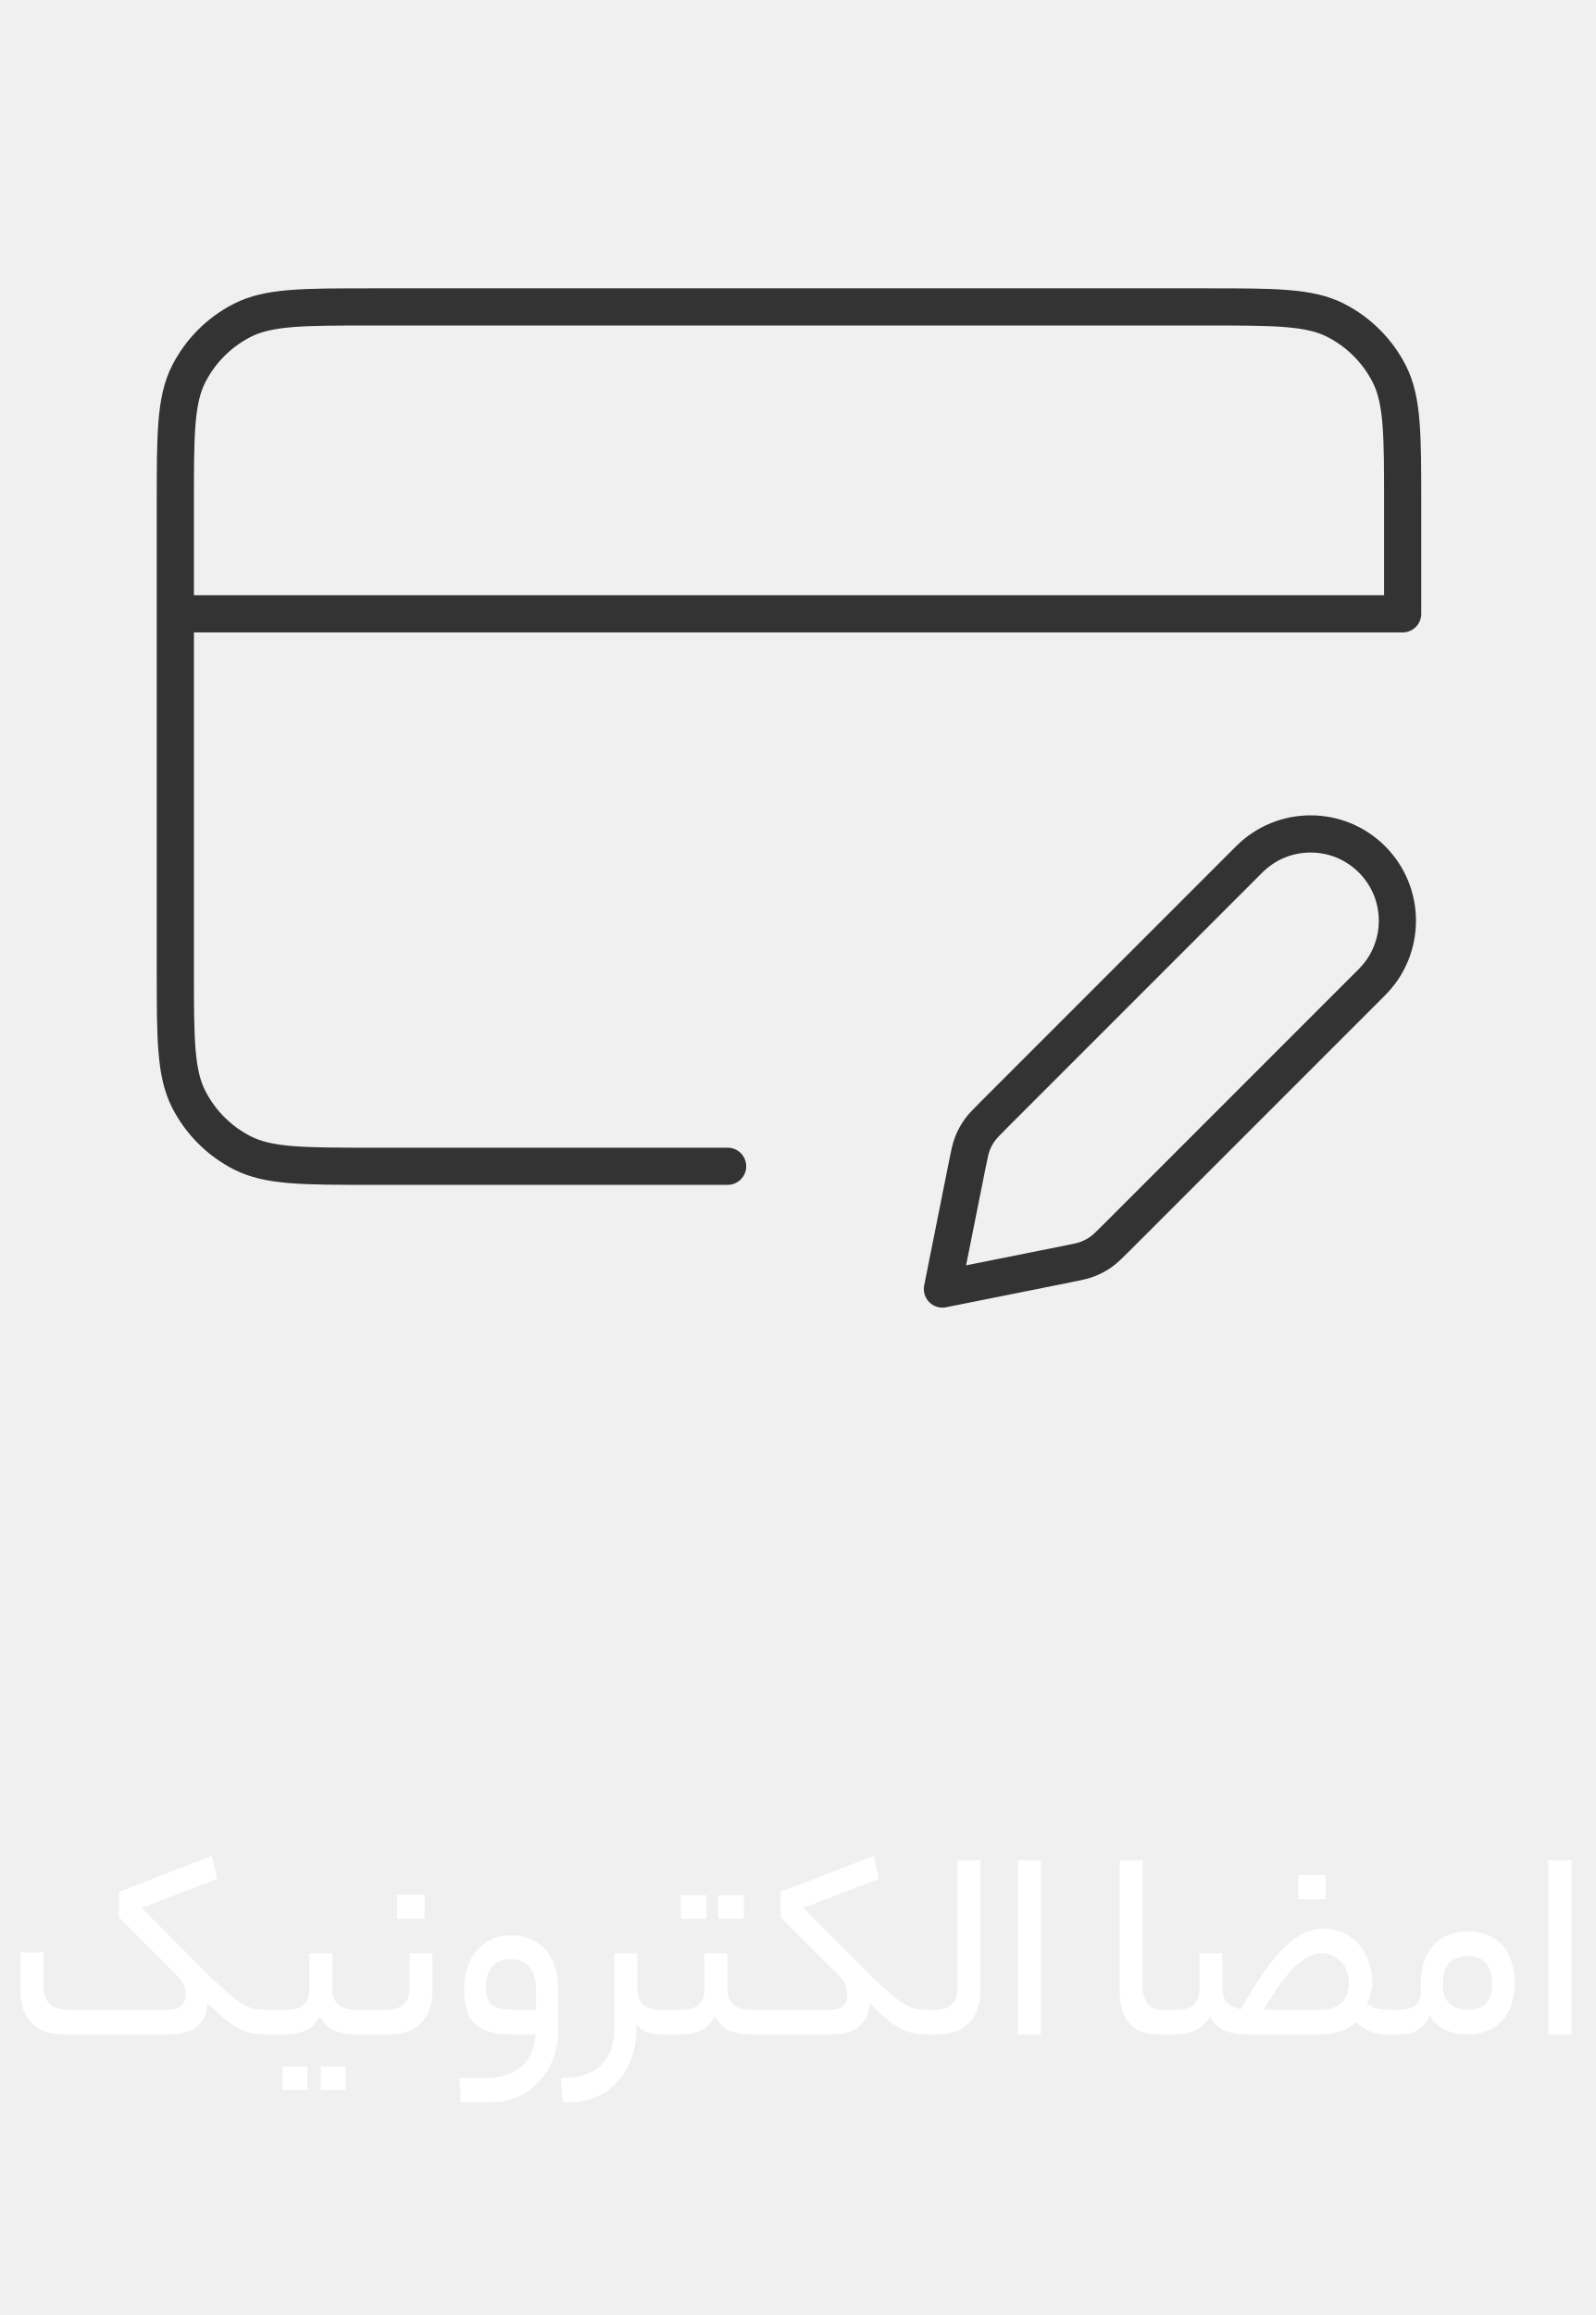
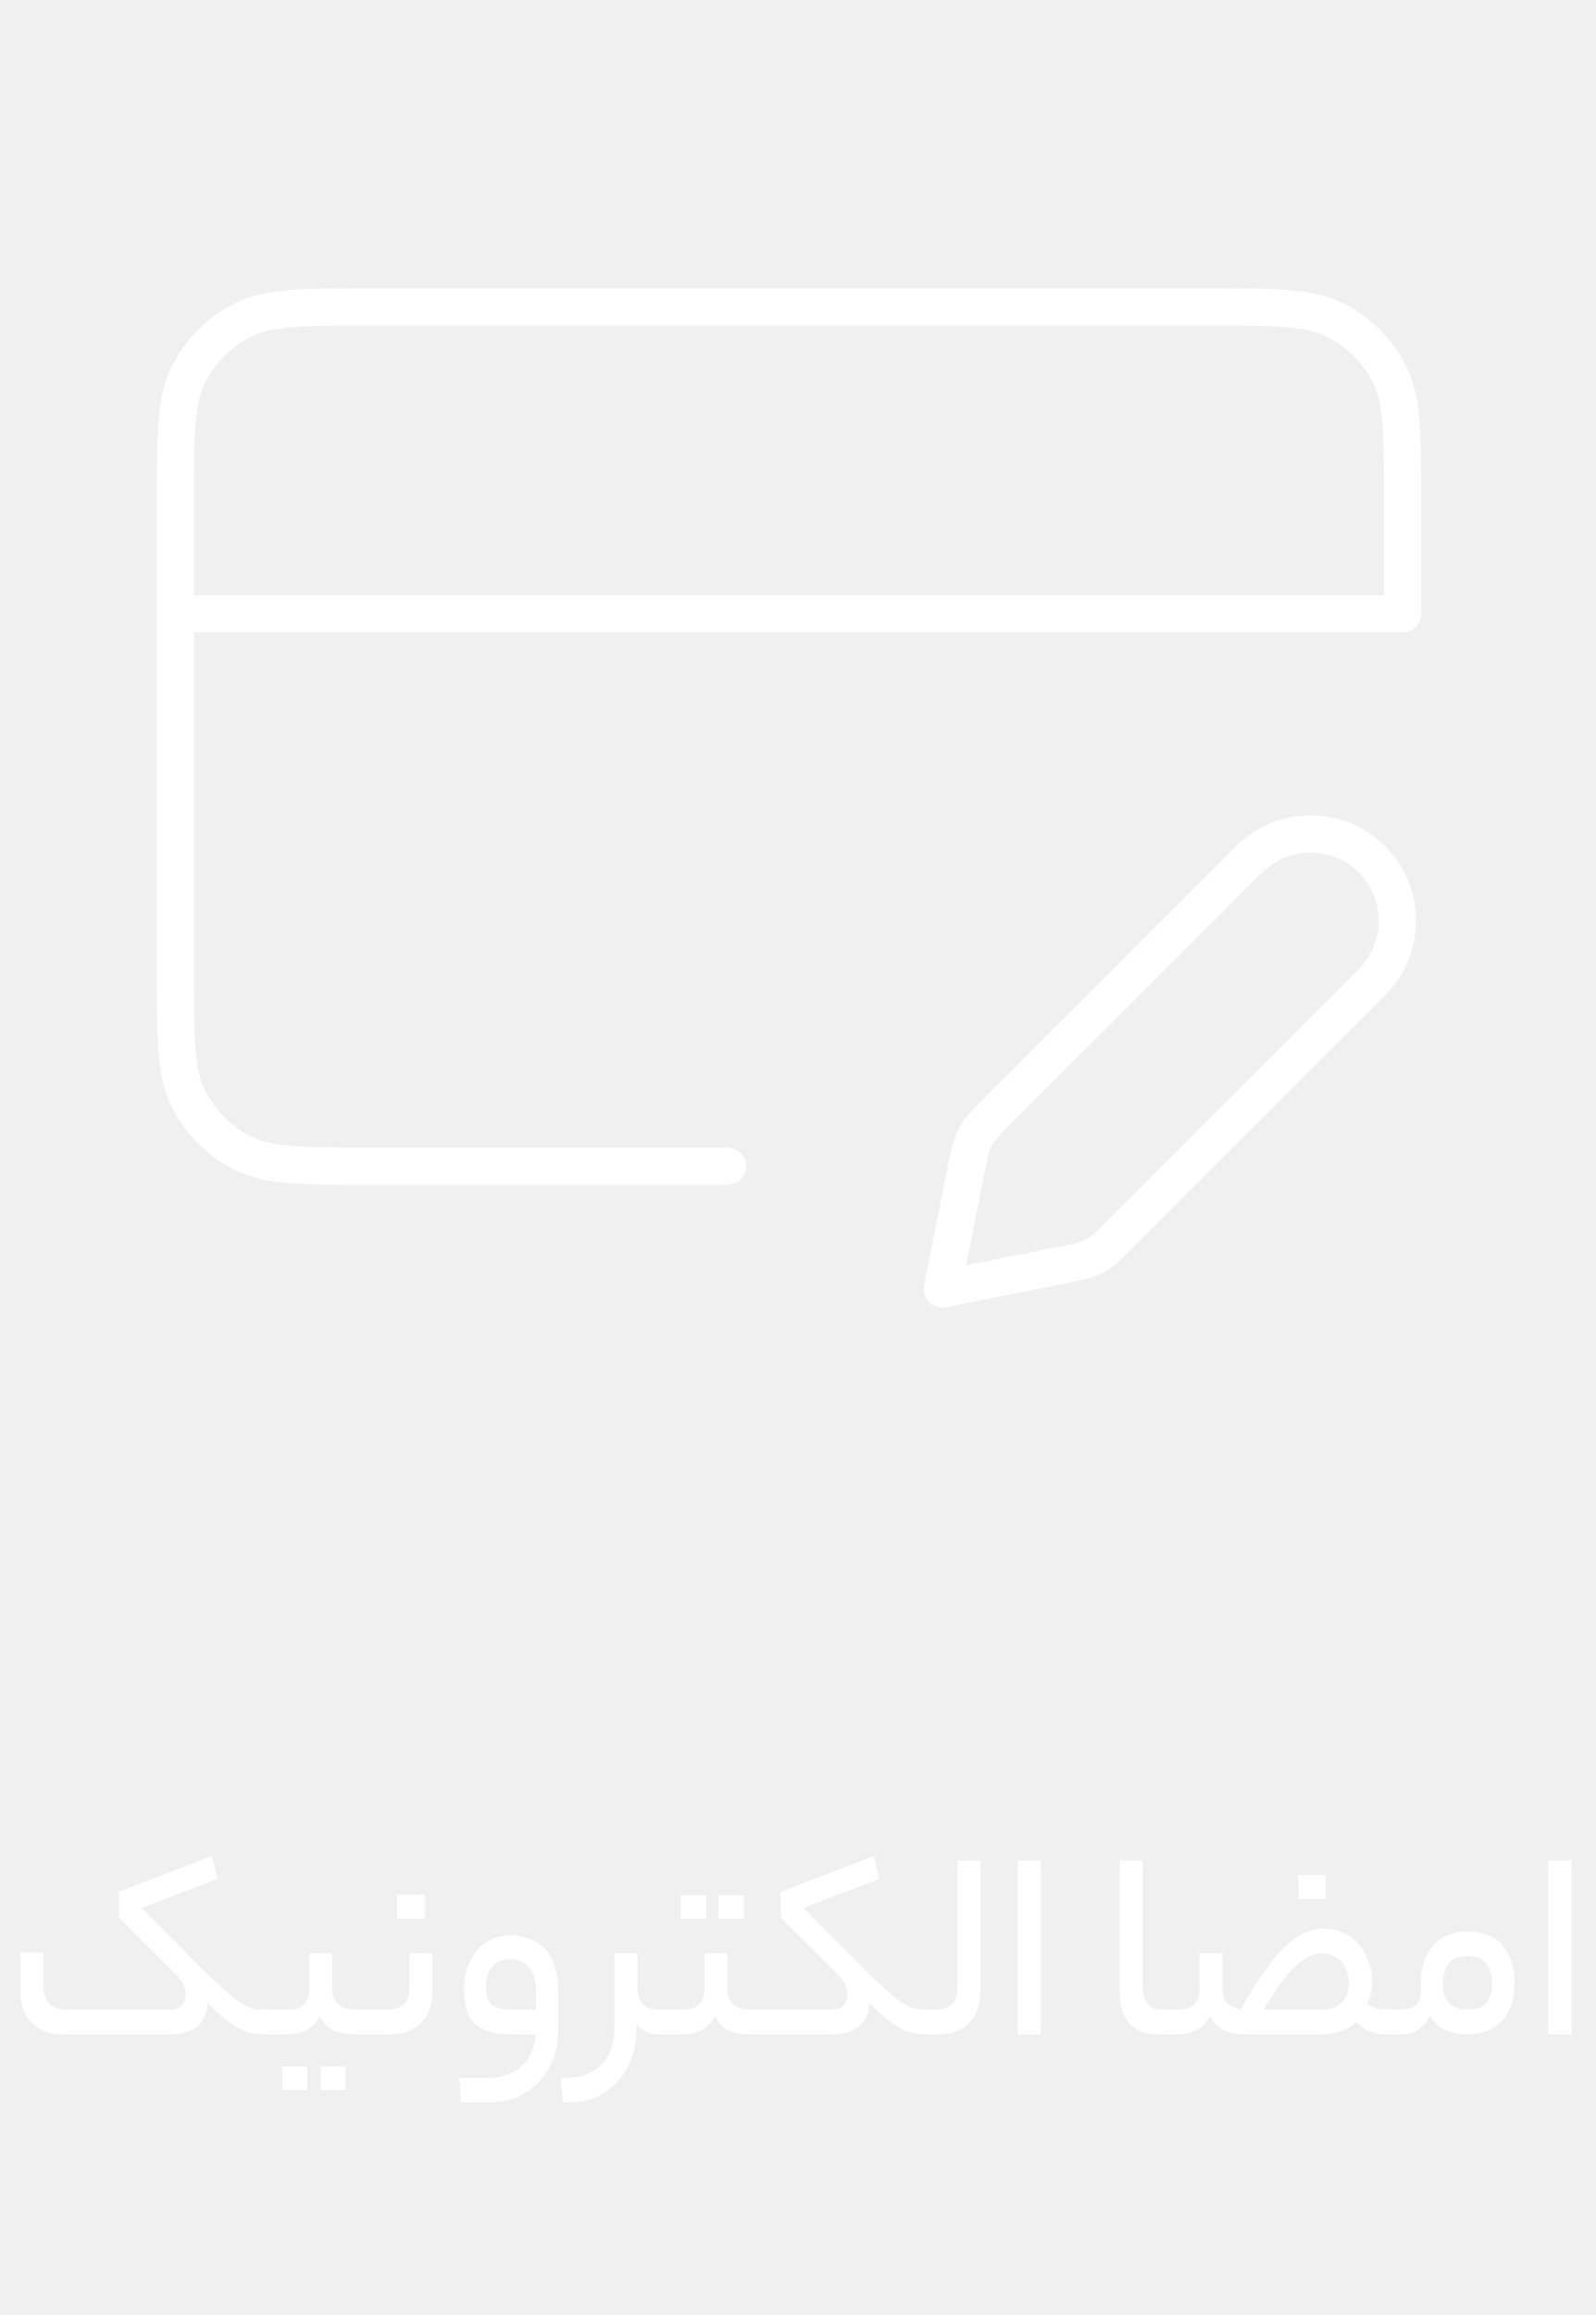
<svg xmlns="http://www.w3.org/2000/svg" width="91" height="132" viewBox="0 0 91 132" fill="none">
  <path d="M6.785 109.328V107.872L12.081 105.824L12.401 107.136L8.081 108.784L10.721 111.44C11.233 111.952 11.67 112.389 12.033 112.752C12.406 113.104 12.726 113.397 12.993 113.632C13.259 113.867 13.489 114.048 13.681 114.176C13.883 114.304 14.065 114.4 14.225 114.464C14.385 114.528 14.545 114.565 14.705 114.576C14.865 114.587 15.041 114.592 15.233 114.592C15.371 114.592 15.462 114.651 15.505 114.768C15.558 114.875 15.585 115.045 15.585 115.28C15.585 115.525 15.558 115.707 15.505 115.824C15.462 115.941 15.371 116 15.233 116C14.923 116 14.641 115.979 14.385 115.936C14.139 115.893 13.894 115.808 13.649 115.68C13.403 115.552 13.137 115.371 12.849 115.136C12.561 114.901 12.219 114.592 11.825 114.208C11.825 114.528 11.766 114.8 11.649 115.024C11.542 115.248 11.393 115.435 11.201 115.584C11.009 115.723 10.779 115.829 10.513 115.904C10.257 115.968 9.985 116 9.697 116H3.633C3.195 116 2.817 115.936 2.497 115.808C2.187 115.669 1.931 115.488 1.729 115.264C1.537 115.04 1.393 114.779 1.297 114.48C1.211 114.181 1.169 113.867 1.169 113.536V111.328H2.481V113.216C2.481 113.643 2.582 113.979 2.785 114.224C2.987 114.469 3.371 114.592 3.937 114.592H9.553C9.947 114.592 10.219 114.512 10.369 114.352C10.518 114.192 10.593 113.995 10.593 113.76C10.593 113.589 10.561 113.413 10.497 113.232C10.433 113.04 10.278 112.821 10.033 112.576L6.785 109.328ZM16.395 114.592C17.227 114.592 17.643 114.203 17.643 113.424V111.376H18.955V113.424C18.955 113.637 18.987 113.819 19.051 113.968C19.125 114.117 19.221 114.24 19.339 114.336C19.456 114.421 19.589 114.485 19.739 114.528C19.899 114.571 20.059 114.592 20.219 114.592H20.667C20.912 114.592 21.035 114.821 21.035 115.28C21.035 115.76 20.912 116 20.667 116H20.171C19.787 116 19.424 115.931 19.083 115.792C18.752 115.653 18.475 115.381 18.251 114.976C18.005 115.381 17.723 115.653 17.403 115.792C17.093 115.931 16.757 116 16.395 116H15.227C15.088 116 14.997 115.947 14.955 115.84C14.901 115.723 14.875 115.552 14.875 115.328C14.875 115.072 14.901 114.885 14.955 114.768C14.997 114.651 15.088 114.592 15.227 114.592H16.395ZM19.707 119.168H18.299V117.824H19.707V119.168ZM17.531 119.168H16.107V117.824H17.531V119.168ZM22.12 114.592C22.504 114.592 22.803 114.491 23.016 114.288C23.24 114.085 23.352 113.797 23.352 113.424V111.376H24.664V113.488C24.664 114.299 24.445 114.923 24.008 115.36C23.581 115.787 22.984 116 22.216 116H20.664C20.525 116 20.435 115.947 20.392 115.84C20.339 115.723 20.312 115.552 20.312 115.328C20.312 115.072 20.339 114.885 20.392 114.768C20.435 114.651 20.525 114.592 20.664 114.592H22.12ZM24.216 109.408H22.648V108.032H24.216V109.408ZM27.859 118.48C28.296 118.48 28.68 118.411 29.011 118.272C29.342 118.144 29.614 117.968 29.827 117.744C30.051 117.52 30.222 117.259 30.339 116.96C30.456 116.661 30.526 116.341 30.547 116H29.187C28.643 116 28.195 115.941 27.843 115.824C27.491 115.707 27.214 115.536 27.011 115.312C26.808 115.088 26.664 114.816 26.579 114.496C26.504 114.165 26.467 113.797 26.467 113.392C26.467 112.987 26.526 112.603 26.643 112.24C26.76 111.867 26.931 111.541 27.155 111.264C27.379 110.987 27.656 110.768 27.987 110.608C28.328 110.437 28.723 110.352 29.171 110.352C29.523 110.352 29.859 110.411 30.179 110.528C30.51 110.645 30.798 110.832 31.043 111.088C31.288 111.333 31.48 111.659 31.619 112.064C31.768 112.469 31.843 112.96 31.843 113.536V115.744C31.843 116.288 31.752 116.811 31.571 117.312C31.4 117.813 31.144 118.251 30.803 118.624C30.472 119.008 30.067 119.312 29.587 119.536C29.107 119.76 28.563 119.872 27.955 119.872H26.291L26.195 118.48H27.859ZM27.715 113.312C27.715 113.771 27.822 114.101 28.035 114.304C28.259 114.496 28.686 114.592 29.315 114.592H30.579V113.6C30.579 112.928 30.446 112.448 30.179 112.16C29.923 111.861 29.56 111.712 29.091 111.712C28.654 111.712 28.312 111.856 28.067 112.144C27.832 112.421 27.715 112.811 27.715 113.312ZM36.356 113.472C36.356 113.824 36.468 114.101 36.692 114.304C36.926 114.496 37.225 114.592 37.588 114.592H37.764C37.998 114.592 38.116 114.821 38.116 115.28C38.116 115.76 37.998 116 37.764 116H37.588C37.353 116 37.118 115.957 36.884 115.872C36.649 115.787 36.452 115.632 36.292 115.408V115.744C36.292 116.341 36.196 116.891 36.004 117.392C35.812 117.904 35.545 118.341 35.204 118.704C34.873 119.077 34.478 119.365 34.02 119.568C33.561 119.771 33.06 119.872 32.516 119.872H32.1L31.988 118.48H32.276C32.767 118.48 33.182 118.4 33.524 118.24C33.876 118.091 34.164 117.888 34.388 117.632C34.612 117.376 34.777 117.083 34.884 116.752C34.99 116.432 35.044 116.096 35.044 115.744V111.376H36.356V113.472ZM38.926 114.592C39.758 114.592 40.174 114.203 40.174 113.424V111.376H41.486V113.424C41.486 113.637 41.518 113.819 41.582 113.968C41.657 114.117 41.752 114.24 41.87 114.336C41.987 114.421 42.12 114.485 42.27 114.528C42.43 114.571 42.59 114.592 42.75 114.592H43.198C43.443 114.592 43.566 114.821 43.566 115.28C43.566 115.76 43.443 116 43.198 116H42.702C42.318 116 41.955 115.931 41.614 115.792C41.283 115.653 41.006 115.381 40.782 114.976C40.536 115.381 40.254 115.653 39.934 115.792C39.624 115.931 39.288 116 38.926 116H37.758C37.619 116 37.529 115.947 37.486 115.84C37.432 115.723 37.406 115.552 37.406 115.328C37.406 115.072 37.432 114.885 37.486 114.768C37.529 114.651 37.619 114.592 37.758 114.592H38.926ZM42.43 109.408H40.974V108.064H42.43V109.408ZM40.286 109.408H38.83V108.064H40.286V109.408ZM47.291 114.592C47.686 114.592 47.958 114.512 48.107 114.352C48.257 114.192 48.331 113.995 48.331 113.76C48.331 113.589 48.299 113.413 48.235 113.232C48.182 113.04 48.033 112.821 47.787 112.576L44.523 109.328V107.872L49.835 105.824L50.139 107.136L45.819 108.784L48.459 111.44C48.971 111.952 49.409 112.389 49.771 112.752C50.145 113.104 50.465 113.397 50.731 113.632C50.998 113.867 51.227 114.048 51.419 114.176C51.622 114.304 51.803 114.4 51.963 114.464C52.123 114.528 52.283 114.565 52.443 114.576C52.603 114.587 52.779 114.592 52.971 114.592C53.11 114.592 53.201 114.651 53.243 114.768C53.297 114.875 53.323 115.045 53.323 115.28C53.323 115.525 53.297 115.707 53.243 115.824C53.201 115.941 53.11 116 52.971 116C52.662 116 52.379 115.979 52.123 115.936C51.878 115.893 51.633 115.808 51.387 115.68C51.142 115.552 50.875 115.371 50.587 115.136C50.299 114.901 49.963 114.592 49.579 114.208C49.579 114.528 49.521 114.8 49.403 115.024C49.286 115.248 49.131 115.435 48.939 115.584C48.747 115.723 48.523 115.829 48.267 115.904C48.011 115.968 47.734 116 47.435 116H43.195C43.057 116 42.966 115.947 42.923 115.84C42.87 115.723 42.843 115.552 42.843 115.328C42.843 115.072 42.87 114.885 42.923 114.768C42.966 114.651 43.057 114.592 43.195 114.592H47.291ZM53.377 114.592C53.761 114.592 54.059 114.491 54.273 114.288C54.497 114.085 54.609 113.797 54.609 113.424V106.08H55.921V113.488C55.921 114.299 55.702 114.923 55.265 115.36C54.838 115.787 54.241 116 53.473 116H52.977C52.838 116 52.747 115.947 52.705 115.84C52.651 115.723 52.625 115.552 52.625 115.328C52.625 115.072 52.651 114.885 52.705 114.768C52.747 114.651 52.838 114.592 52.977 114.592H53.377ZM58.049 106.08H59.361V116H58.049V106.08ZM66.037 116C65.749 116 65.472 115.963 65.205 115.888C64.938 115.803 64.704 115.664 64.501 115.472C64.309 115.28 64.154 115.029 64.037 114.72C63.92 114.4 63.861 114.005 63.861 113.536V106.08H65.173V113.248C65.173 113.653 65.258 113.979 65.429 114.224C65.61 114.469 65.893 114.592 66.277 114.592H66.597C66.832 114.592 66.949 114.821 66.949 115.28C66.949 115.76 66.832 116 66.597 116H66.037ZM70.778 114.56C71.236 113.739 71.668 113.04 72.074 112.464C72.479 111.877 72.874 111.403 73.258 111.04C73.642 110.667 74.015 110.395 74.378 110.224C74.74 110.053 75.108 109.968 75.482 109.968C75.898 109.968 76.276 110.048 76.618 110.208C76.97 110.368 77.263 110.587 77.498 110.864C77.743 111.141 77.93 111.467 78.058 111.84C78.196 112.213 78.266 112.613 78.266 113.04C78.266 113.456 78.164 113.851 77.962 114.224C78.164 114.395 78.383 114.501 78.618 114.544C78.852 114.576 79.108 114.592 79.386 114.592H79.61C79.844 114.592 79.962 114.821 79.962 115.28C79.962 115.76 79.844 116 79.61 116H79.386C79.226 116 79.06 116 78.89 116C78.73 115.989 78.564 115.963 78.394 115.92C78.223 115.867 78.052 115.797 77.882 115.712C77.711 115.616 77.54 115.477 77.37 115.296C77.124 115.509 76.836 115.68 76.506 115.808C76.186 115.936 75.812 116 75.386 116H71.002C70.596 116 70.218 115.931 69.866 115.792C69.524 115.653 69.242 115.381 69.018 114.976C68.772 115.381 68.484 115.653 68.154 115.792C67.823 115.931 67.471 116 67.098 116H66.602C66.463 116 66.372 115.947 66.33 115.84C66.276 115.723 66.25 115.552 66.25 115.328C66.25 115.072 66.276 114.885 66.33 114.768C66.372 114.651 66.463 114.592 66.602 114.592H67.13C67.983 114.592 68.41 114.203 68.41 113.424V111.376H69.722V113.424C69.722 113.765 69.818 114.032 70.01 114.224C70.212 114.405 70.468 114.517 70.778 114.56ZM76.938 113.04C76.938 112.816 76.9 112.603 76.826 112.4C76.751 112.197 76.644 112.021 76.506 111.872C76.378 111.723 76.218 111.605 76.026 111.52C75.834 111.424 75.62 111.376 75.386 111.376C74.906 111.376 74.399 111.627 73.866 112.128C73.343 112.629 72.746 113.451 72.074 114.592H75.434C75.839 114.592 76.191 114.469 76.49 114.224C76.788 113.968 76.938 113.573 76.938 113.04ZM75.61 108.288H74.042V106.912H75.61V108.288ZM79.825 114.592C80.636 114.592 81.041 114.251 81.041 113.568V113.072C81.041 112.165 81.276 111.451 81.745 110.928C82.225 110.395 82.886 110.128 83.729 110.128C84.166 110.128 84.55 110.203 84.881 110.352C85.212 110.491 85.489 110.688 85.713 110.944C85.937 111.2 86.103 111.509 86.209 111.872C86.326 112.224 86.385 112.613 86.385 113.04C86.385 113.979 86.145 114.709 85.665 115.232C85.185 115.744 84.524 116 83.681 116C83.254 116 82.844 115.92 82.449 115.76C82.065 115.589 81.766 115.307 81.553 114.912C81.457 115.136 81.34 115.323 81.201 115.472C81.062 115.611 80.918 115.723 80.769 115.808C80.62 115.883 80.46 115.936 80.289 115.968C80.129 115.989 79.975 116 79.825 116H79.617C79.478 116 79.388 115.947 79.345 115.84C79.292 115.723 79.265 115.552 79.265 115.328C79.265 115.072 79.292 114.885 79.345 114.768C79.388 114.651 79.478 114.592 79.617 114.592H79.825ZM85.105 113.136C85.105 112.667 84.999 112.283 84.785 111.984C84.582 111.685 84.22 111.536 83.697 111.536C83.217 111.536 82.86 111.68 82.625 111.968C82.401 112.256 82.289 112.661 82.289 113.184C82.289 113.653 82.417 114.005 82.673 114.24C82.94 114.475 83.276 114.592 83.681 114.592C84.161 114.592 84.519 114.469 84.753 114.224C84.988 113.968 85.105 113.605 85.105 113.136ZM88.314 106.08H89.626V116H88.314V106.08Z" fill="white" />
-   <path d="M10 35H80V28.7C80 24.78 80 22.819 79.237 21.322C78.566 20.005 77.495 18.934 76.178 18.263C74.681 17.5 72.72 17.5 68.8 17.5H21.2C17.28 17.5 15.319 17.5 13.822 18.263C12.505 18.934 11.434 20.005 10.763 21.322C10 22.819 10 24.78 10 28.7V55.3C10 59.22 10 61.181 10.763 62.678C11.434 63.995 12.505 65.066 13.822 65.737C15.319 66.5 17.28 66.5 21.2 66.5H41.5M53.75 73.5L60.837 72.082C61.455 71.959 61.764 71.897 62.052 71.784C62.308 71.684 62.551 71.554 62.776 71.397C63.031 71.219 63.253 70.997 63.699 70.551L78.25 56C80.183 54.067 80.183 50.933 78.25 49C76.317 47.067 73.183 47.067 71.25 49L56.699 63.551C56.253 63.997 56.031 64.219 55.853 64.474C55.696 64.698 55.566 64.942 55.466 65.198C55.353 65.486 55.291 65.795 55.167 66.412L53.75 73.5Z" stroke="#333" stroke-width="2.12" stroke-linecap="round" stroke-linejoin="round" />
+   <path d="M10 35H80V28.7C80 24.78 80 22.819 79.237 21.322C78.566 20.005 77.495 18.934 76.178 18.263C74.681 17.5 72.72 17.5 68.8 17.5H21.2C17.28 17.5 15.319 17.5 13.822 18.263C12.505 18.934 11.434 20.005 10.763 21.322C10 22.819 10 24.78 10 28.7V55.3C10 59.22 10 61.181 10.763 62.678C11.434 63.995 12.505 65.066 13.822 65.737C15.319 66.5 17.28 66.5 21.2 66.5H41.5M53.75 73.5L60.837 72.082C61.455 71.959 61.764 71.897 62.052 71.784C62.308 71.684 62.551 71.554 62.776 71.397C63.031 71.219 63.253 70.997 63.699 70.551L78.25 56C80.183 54.067 80.183 50.933 78.25 49C76.317 47.067 73.183 47.067 71.25 49L56.699 63.551C56.253 63.997 56.031 64.219 55.853 64.474C55.696 64.698 55.566 64.942 55.466 65.198C55.353 65.486 55.291 65.795 55.167 66.412L53.75 73.5Z" stroke="white" stroke-width="2.12" stroke-linecap="round" stroke-linejoin="round" />
</svg>
